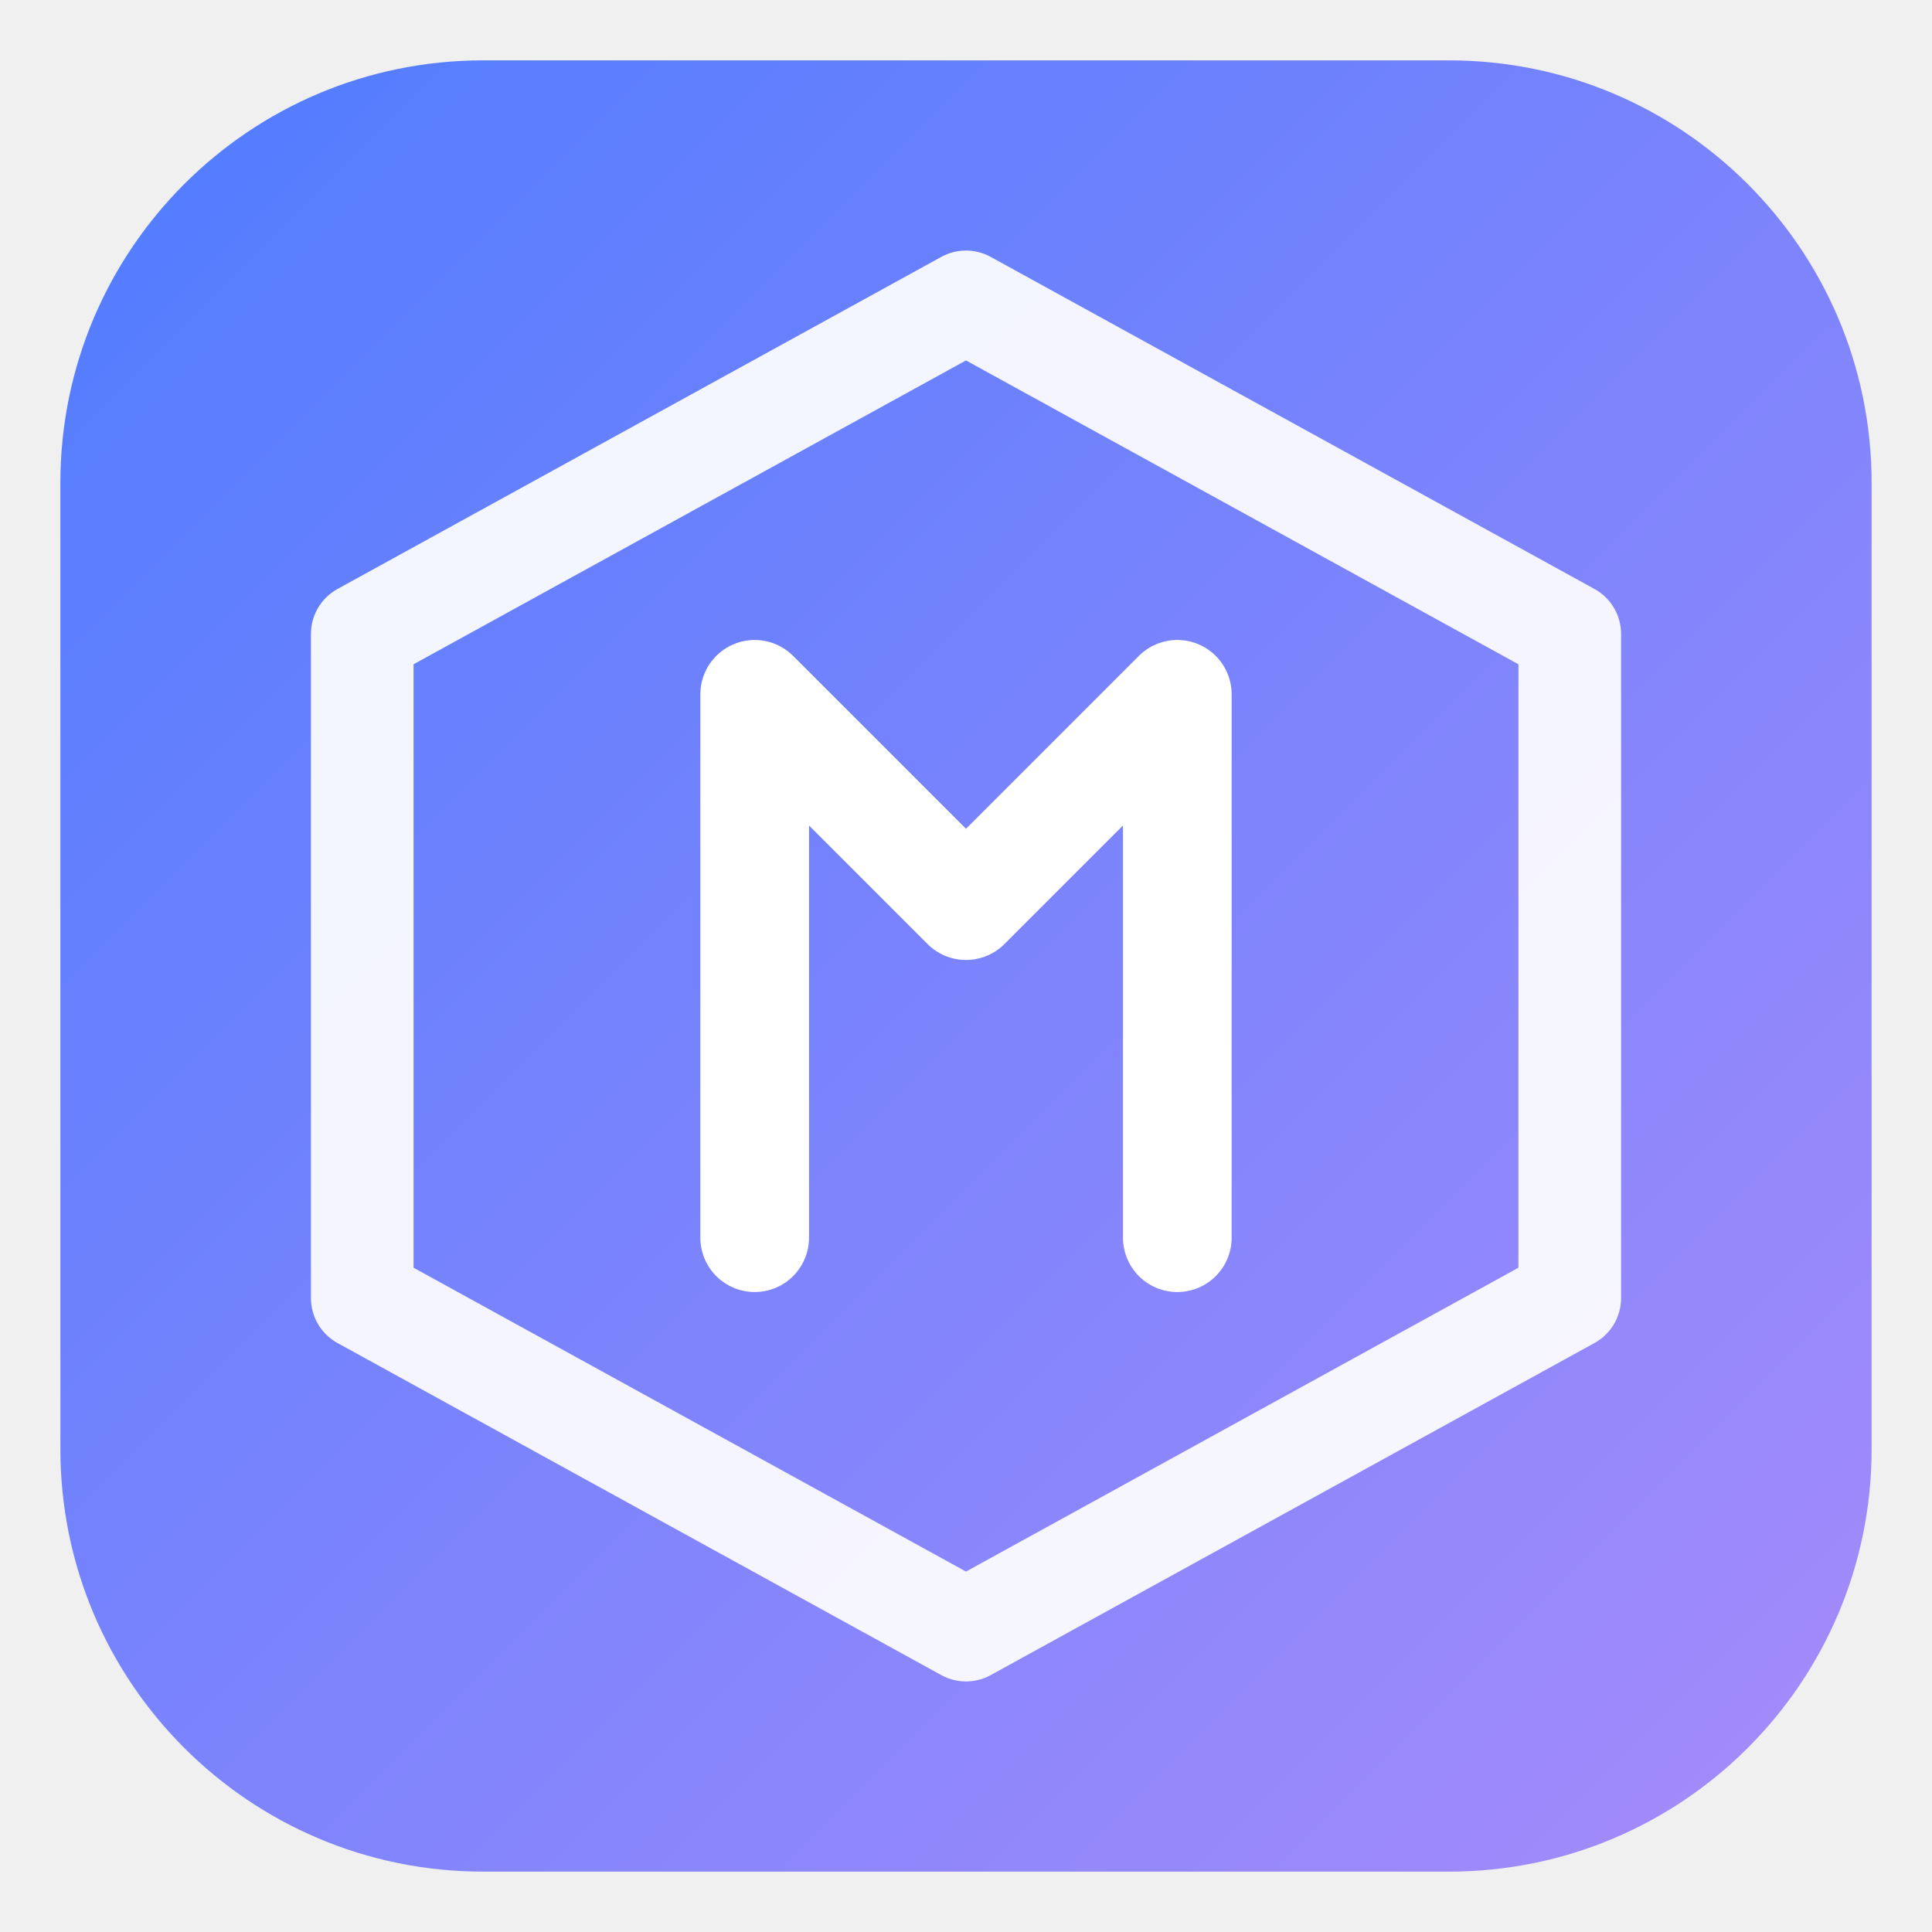
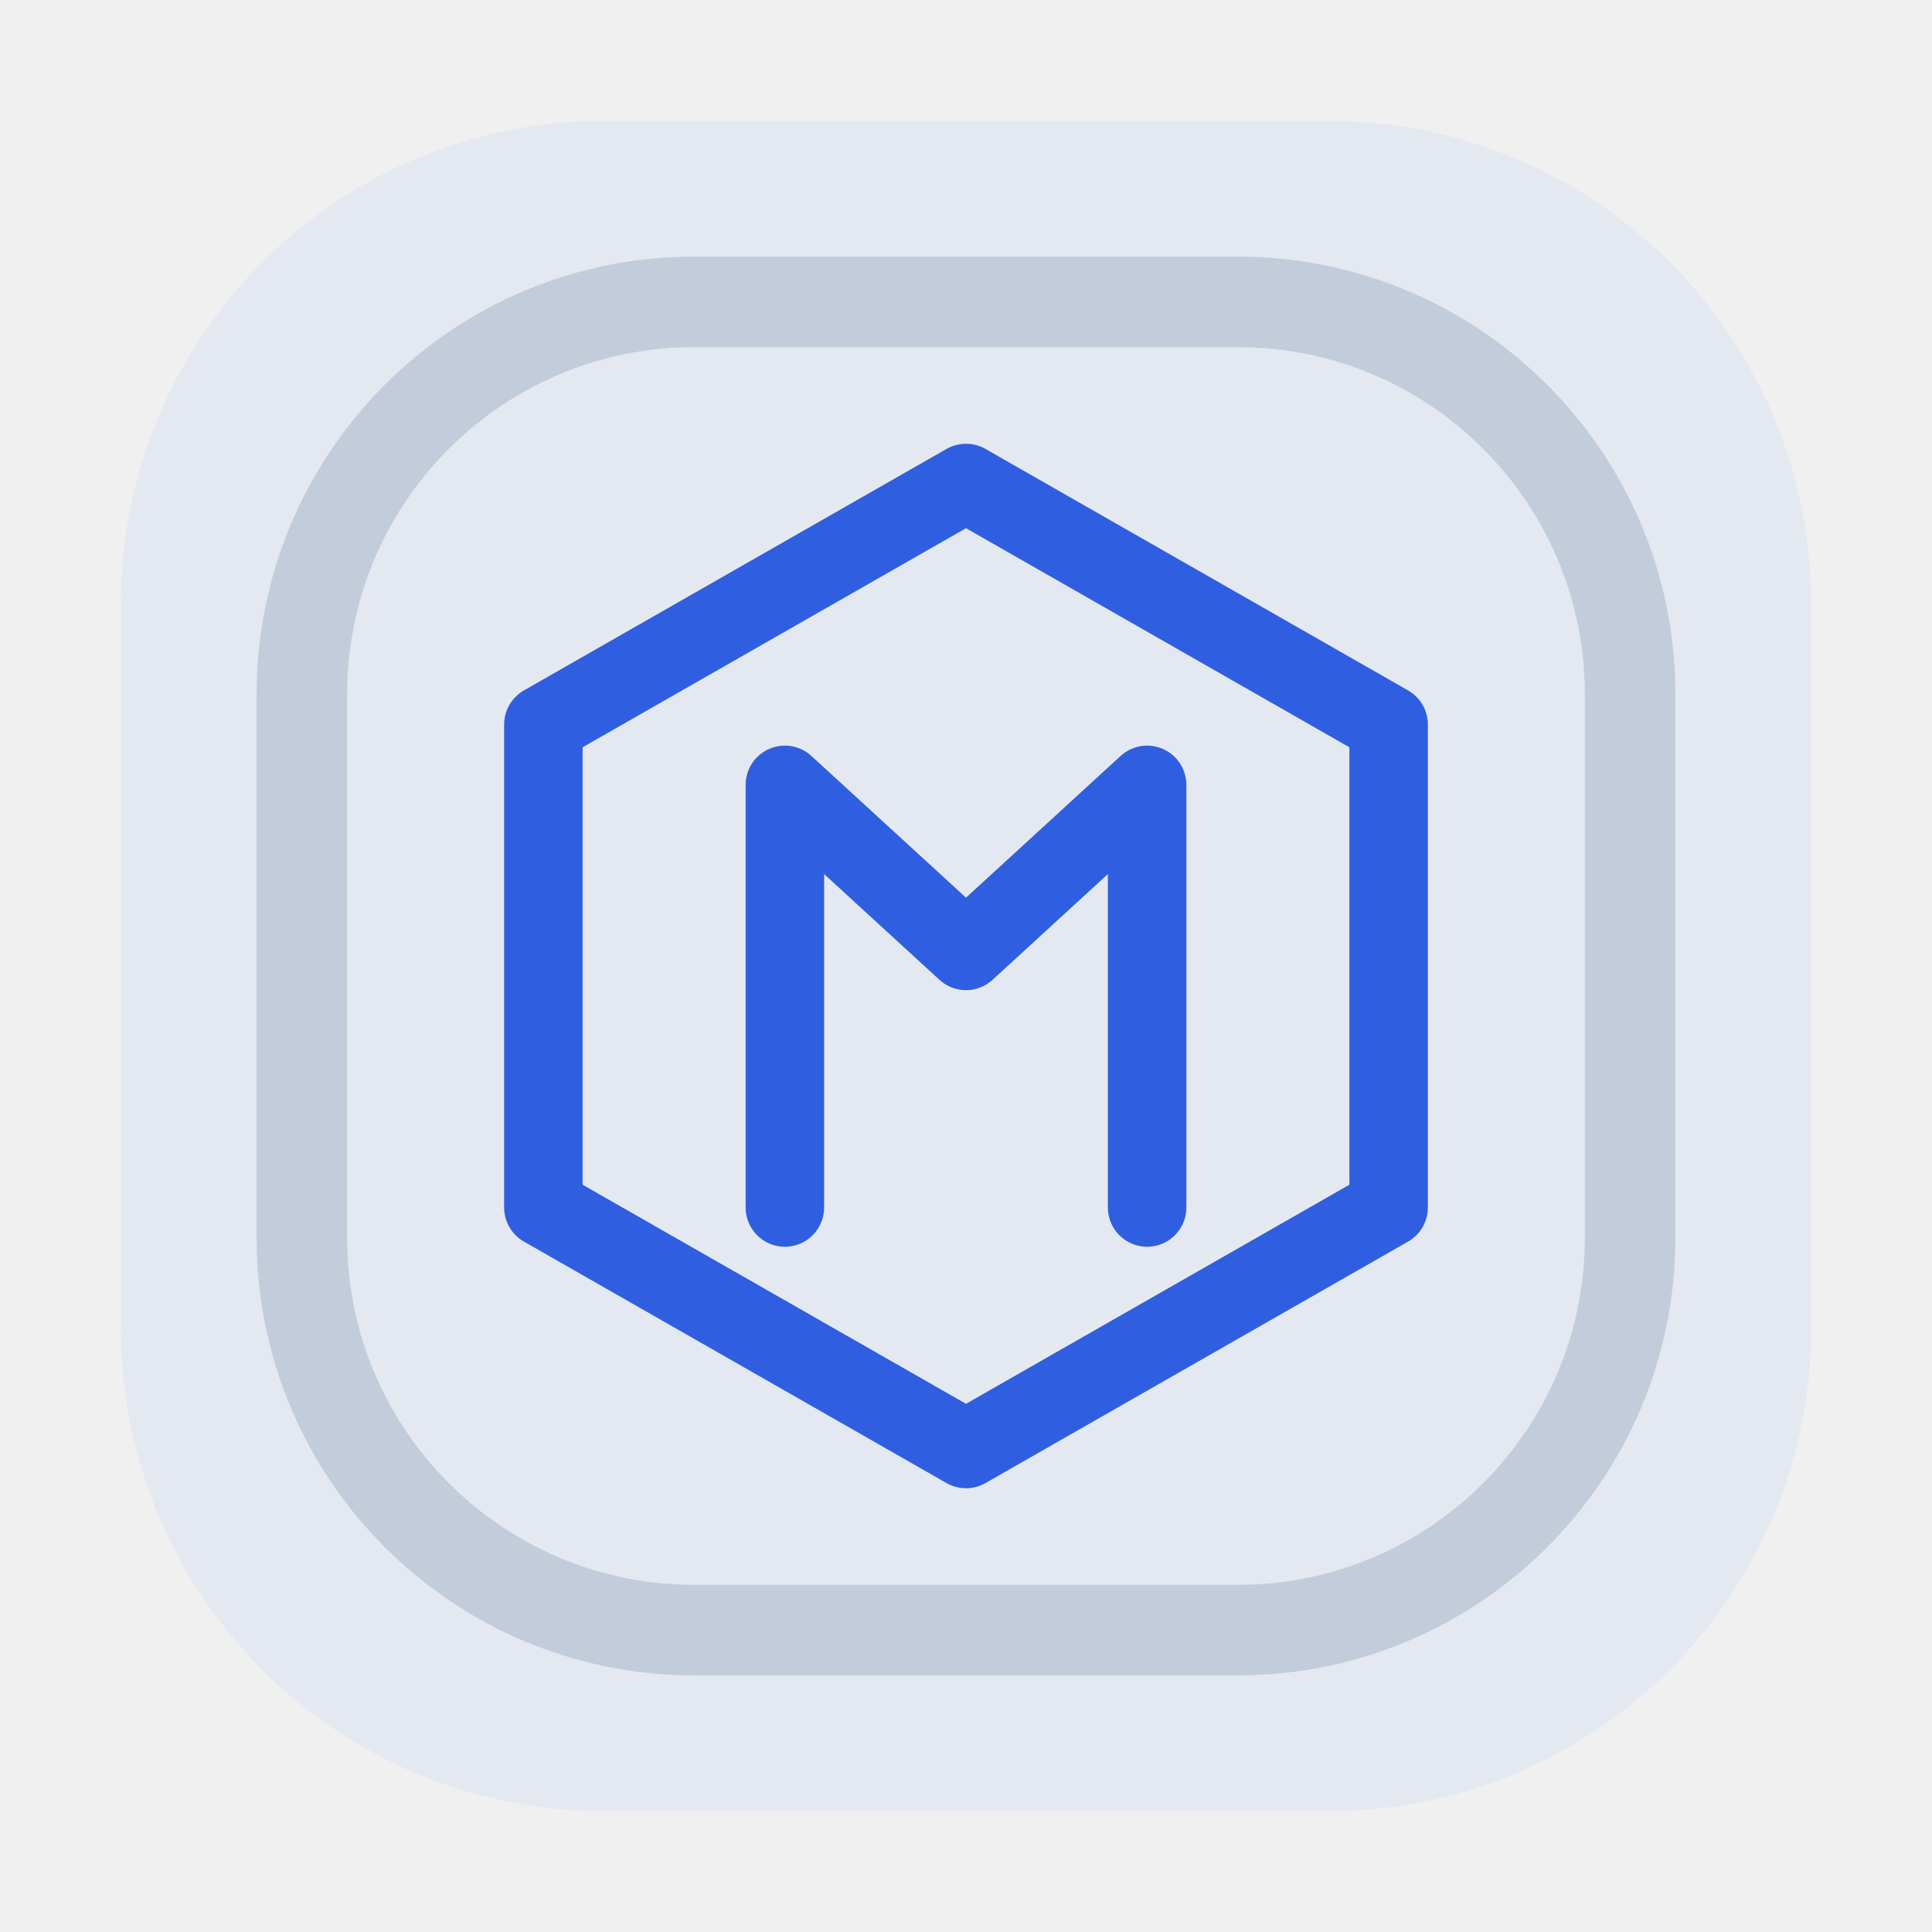
<svg xmlns="http://www.w3.org/2000/svg" viewBox="0 0 64 64">
-   <defs>
-     <linearGradient id="g" x1="0" y1="0" x2="1" y2="1">
-       <stop offset="0" stop-color="#4f7cff" />
-       <stop offset="1" stop-color="#a78bfa" />
-     </linearGradient>
-   </defs>
-   <rect x="2" y="2" width="60" height="60" rx="14" fill="url(#g)" />
-   <path d="M32 10 12 21v22l20 11 20-11V21z" fill="none" stroke="#fff" stroke-width="3.4" stroke-linejoin="round" opacity=".92" />
-   <path d="M25 41V23l7 7 7-7v18" fill="none" stroke="#fff" stroke-width="3.6" stroke-linecap="round" stroke-linejoin="round" />
+   <rect x="4" y="4" width="56" height="56" rx="16" fill="#e4e9f1" />
+   <rect x="10" y="10" width="44" height="44" rx="13" fill="none" stroke="#c3ccda" stroke-width="3" />
+   <path d="M32 16 18 24v16l14 8 14-8V24z" fill="none" stroke="#2f5fe0" stroke-width="2.6" stroke-linejoin="round" />
+   <path d="M26 40V26l6 5.5 6-5.5v14" fill="none" stroke="#2f5fe0" stroke-width="2.6" stroke-linecap="round" stroke-linejoin="round" />
</svg>
